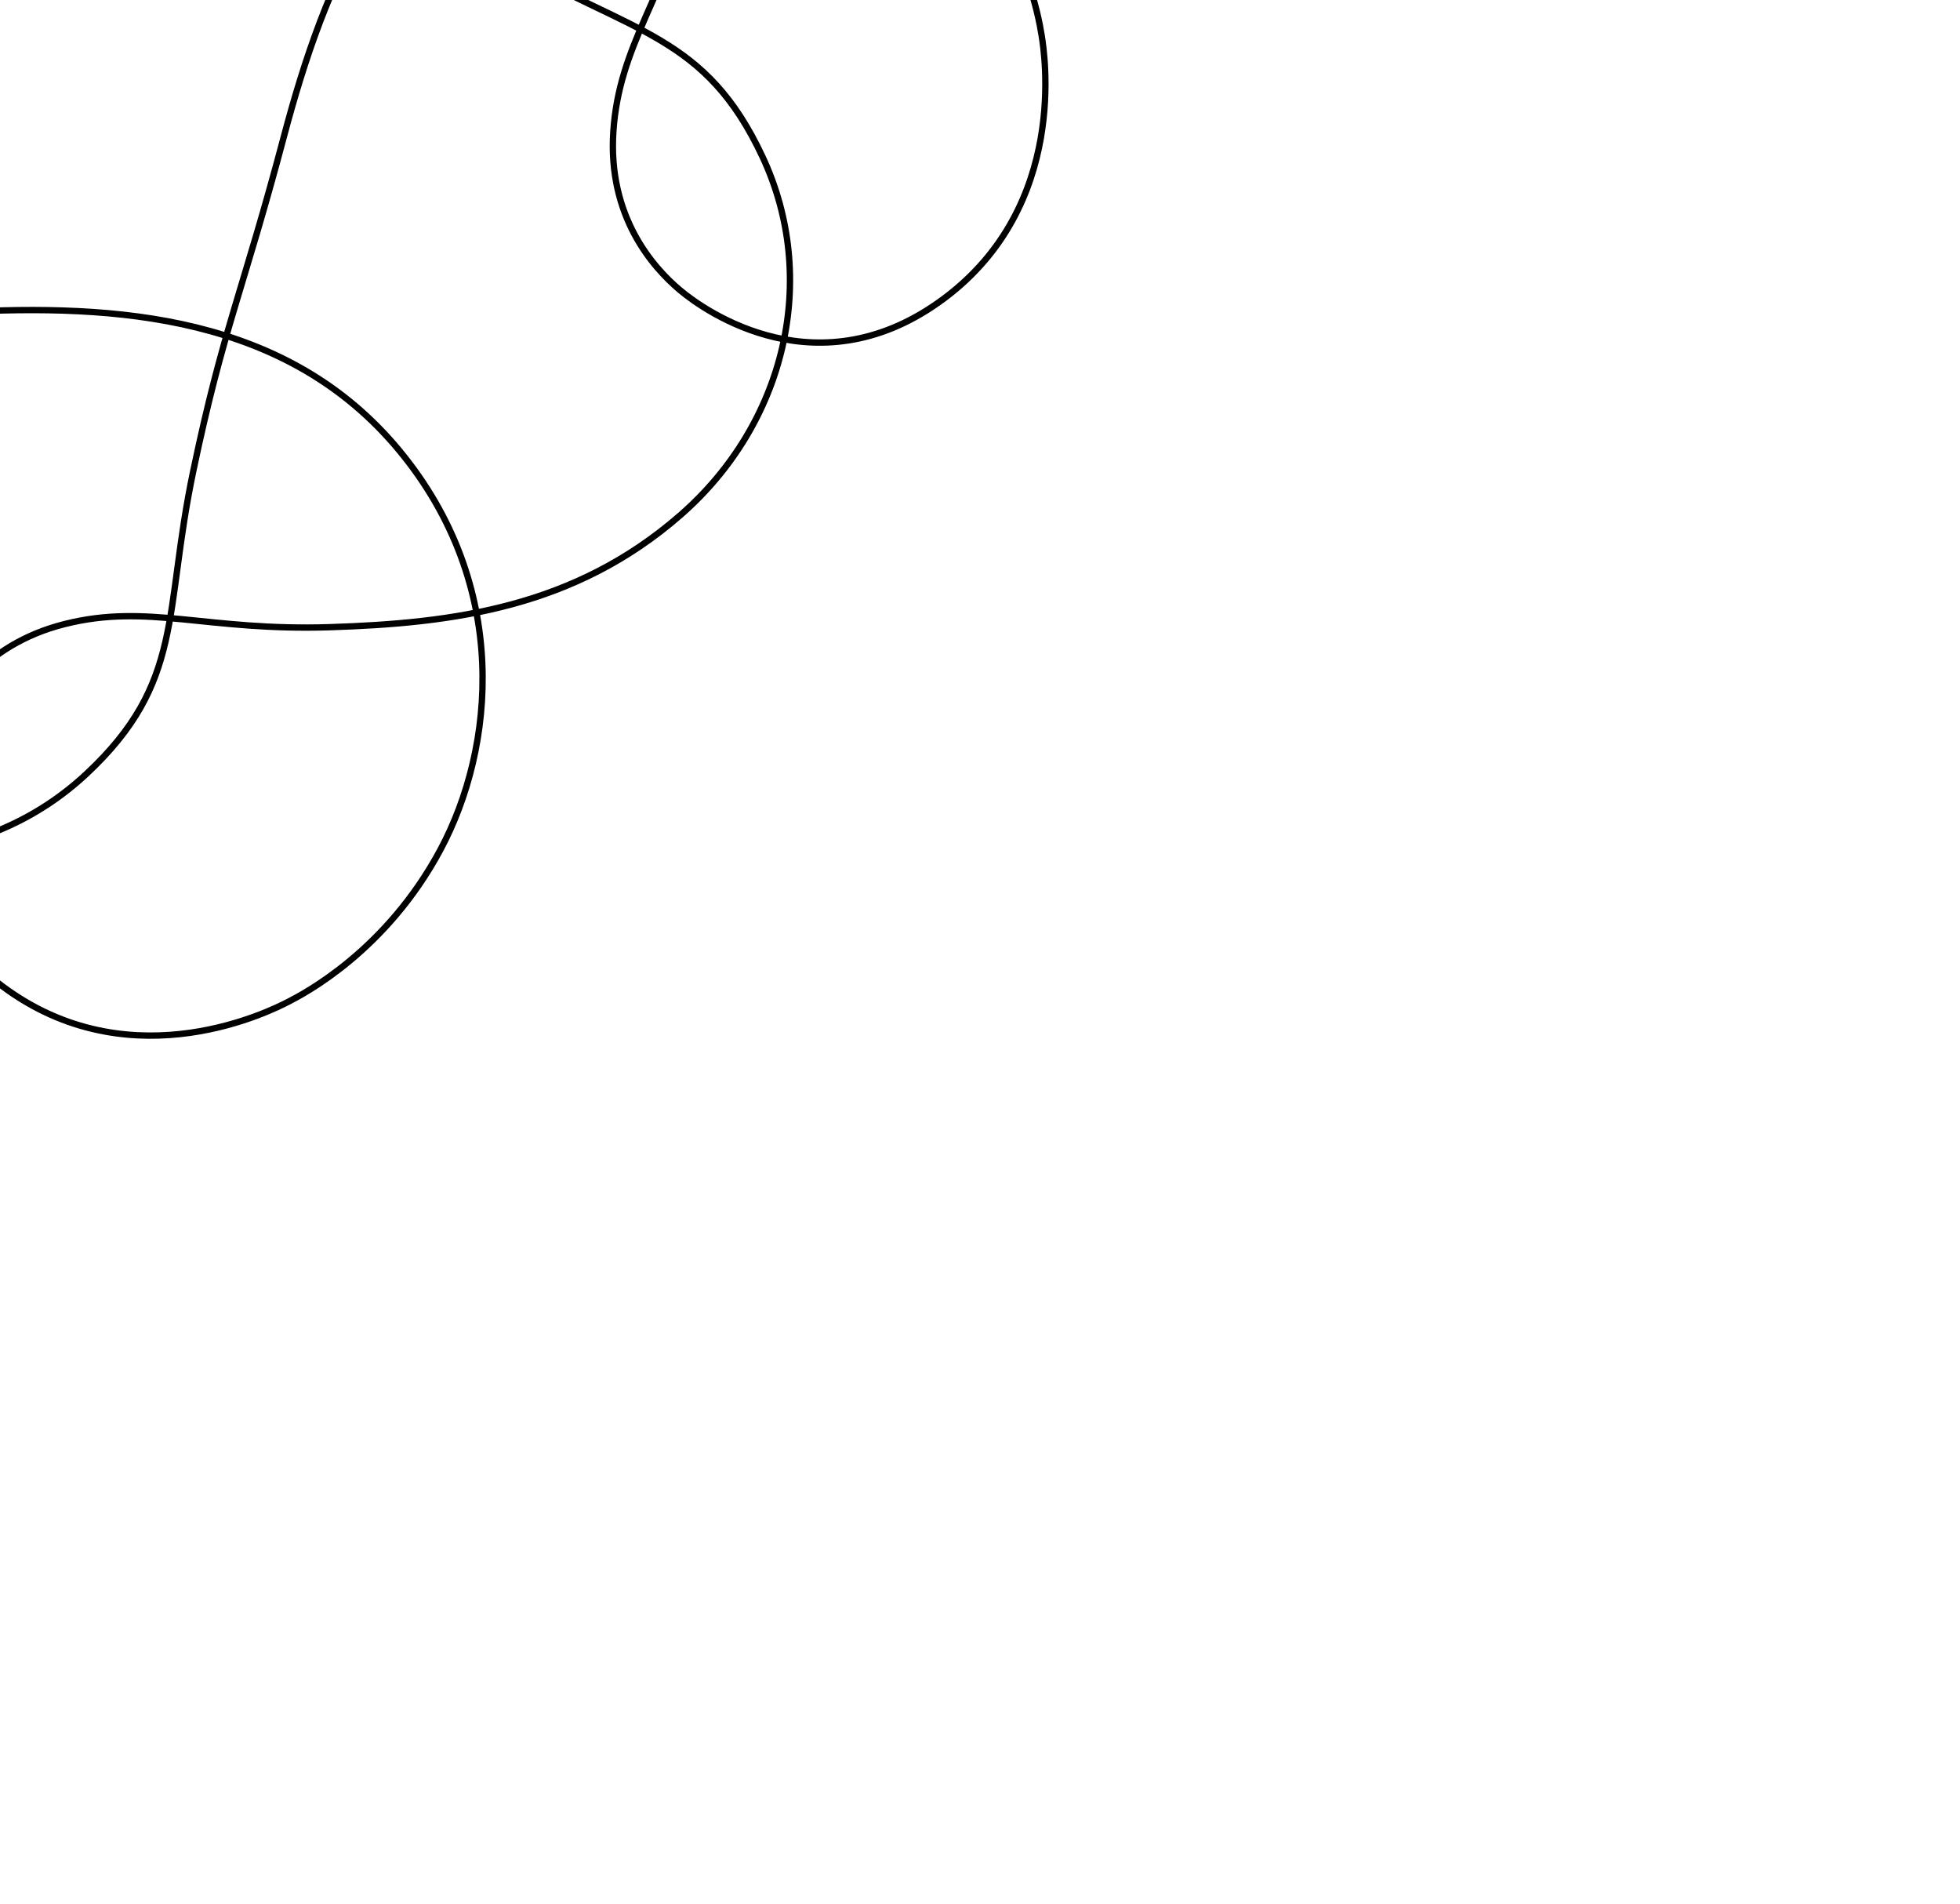
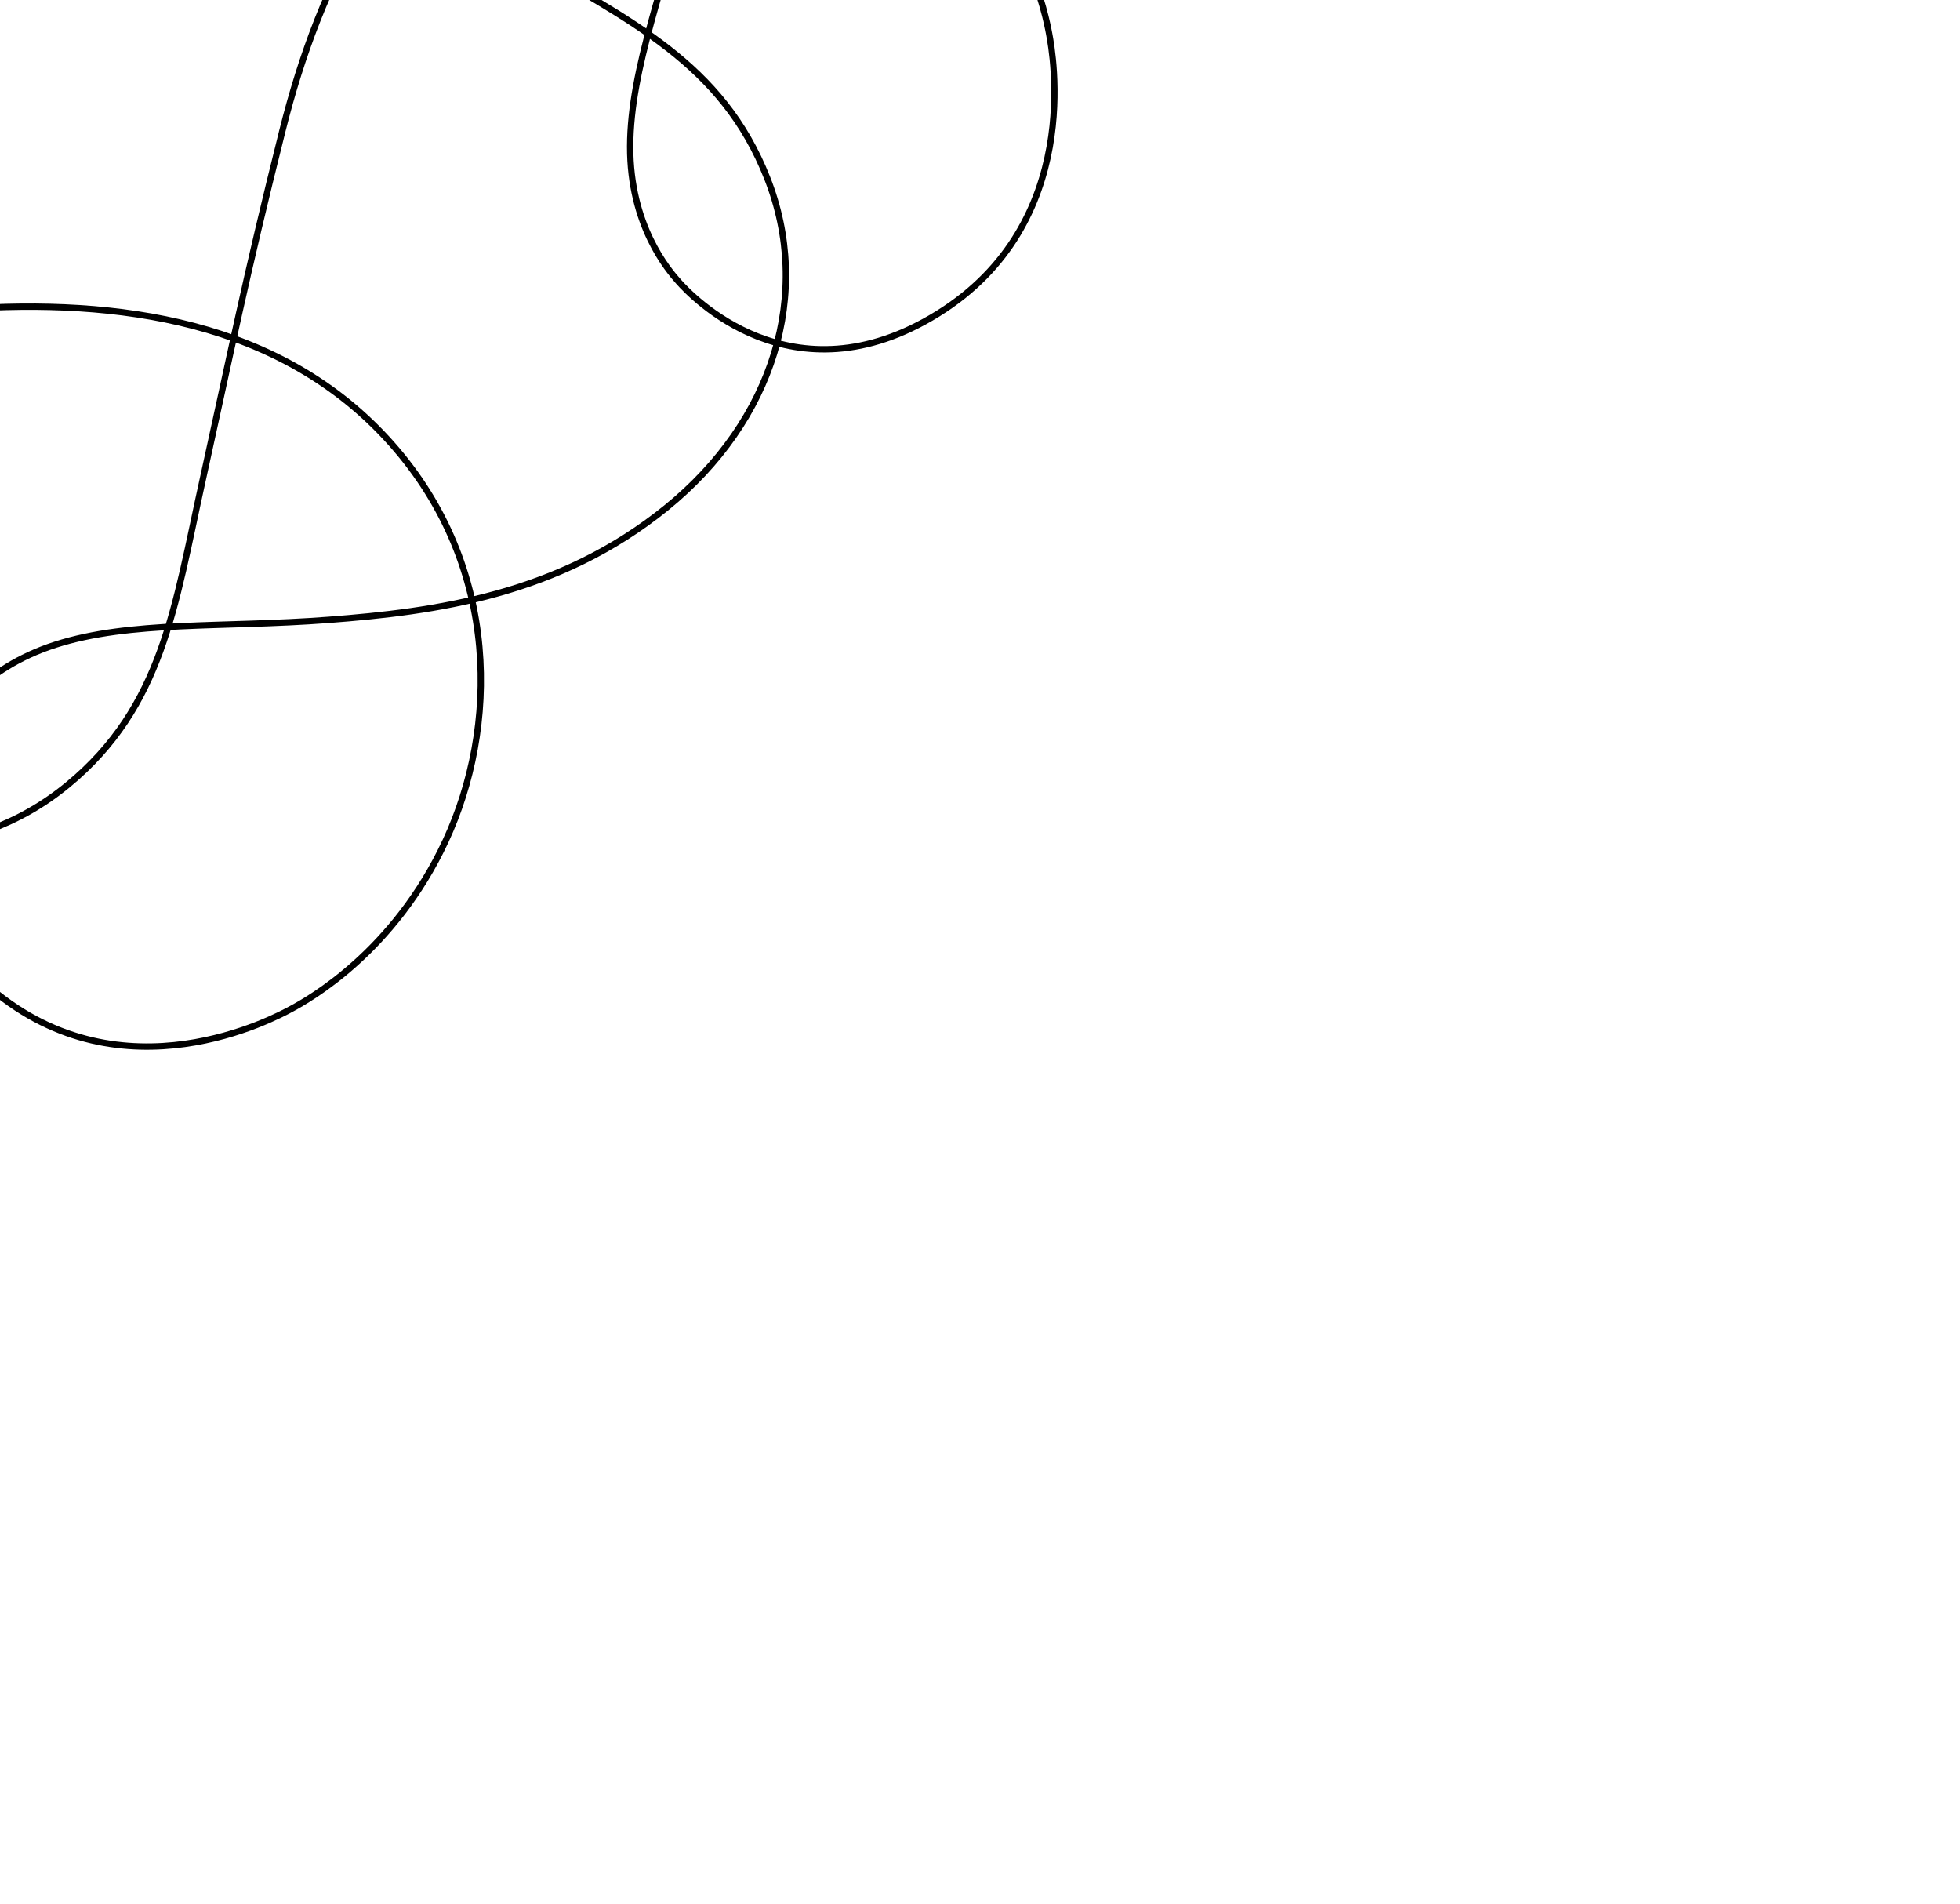
<svg xmlns="http://www.w3.org/2000/svg" width="618" height="600" viewBox="0 0 618 600" id="svg2" version="1.1">
  <defs id="defs26" />
-   <path style="fill:none;stroke:#000000;stroke-width:2;stroke-linejoin:round;stroke-miterlimit:4;stroke-dasharray:none" d="M  -200.392 , -98.789 C  -231.218 , -74.832 -259.099 , -48.428 -268.995 , -5.344 -278.891 , 37.74 -260.608 , 80.876 -223.55 , 101.335 -186.491 , 121.793 -168.114 , 108.795 -122.533 , 103.856 -76.953 , 98.916 -63.657 , 101.211 -13.334 , 98.438 36.989 , 95.665 90.683 , 99.459 125.918 , 142.049 161.152 , 184.639 156.041 , 235.744 138.91 , 267.777 121.779 , 299.809 95.772 , 313.298 90.865 , 315.813 85.958 , 318.328 42.643 , 340.528 2.564 , 312.215 -37.514 , 283.902 -24.79 , 242.098 -20.691 , 232.06 -16.591 , 222.021 -5.803 , 203.285 20.478 , 196.702 46.76 , 190.119 65.033 , 198.971 104.054 , 197.709 143.074 , 196.447 181.15 , 191.474 214.48 , 162.435 247.81 , 133.395 258.374 , 87.751 240.418 , 49.418 222.462 , 11.084 199.956 , 10.798 160.177 , -11.998 120.398 , -34.793 110.99 , -44.464 68.648 , -71.8 26.306 , -99.136 -14.904 , -133.767 -18.375 , -188.933 -21.847 , -244.099 12.327 , -282.44 45.014 , -298.285 77.702 , -314.131 106.67 , -309.757 112.119 , -308.907 117.567 , -308.058 165.658 , -300.557 181.441 , -254.094 197.223 , -207.632 162.357 , -181.29 153.14 , -175.579 143.923 , -169.867 124.183 , -161.05 99.051 , -171.172 73.92 , -181.294 64.339 , -199.197 32.029 , -221.111 -0.281 , -243.025 -34.008 , -261.383 -78.041 , -257.481 -122.075 , -253.578 -157.45 , -222.861 -165.456 , -181.294 -173.461 , -139.727 -155.421 , -126.267 -136.638 , -84.443 -117.855 , -42.619 -115.928 , -29.266 -97.741 , 17.737 -79.553 , 64.741 -66.569 , 116.98 -96.186 , 163.65 -125.803 , 210.321 -175.987 , 221.253 -211.745 , 214.859 -247.503 , 208.465 -268.369 , 187.899 -272.277 , 184.01 -276.186 , 180.12 -310.684 , 145.784 -296.142 , 98.918 -281.6 , 52.052 -237.91 , 51.236 -227.096 , 52.032 -216.281 , 52.829 -195.129 , 57.299 -180.747 , 80.26 -166.365 , 103.221 -169.137 , 123.336 -155.878 , 160.056 -142.62 , 196.777 -126.124 , 231.453 -88.207 , 254.178 -50.289 , 276.903 -3.614 , 272.845 27.294 , 243.922 58.203 , 215 51.52 , 193.506 60.908 , 148.629 70.295 , 103.753 76.586 , 91.818 89.5 , 43.101 102.413 , -5.616 122.614 , -55.51 174.007 , -75.859 225.401 , -96.208 272.425 , -75.555 297.596 , -49.364 322.767 , -23.173 327.559 , 5.729 328.435 , 11.174 329.311 , 16.618 337.038 , 64.673 297.727 , 94.041 258.415 , 123.409 222.589 , 98.389 214.308 , 91.388 206.028 , 84.387 191.542 , 68.338 193.403 , 41.308 195.264 , 14.279 209.33 , -0.365 220.187 , -37.866 231.044 , -75.366 238.081 , -113.115 220.763 , -153.788 203.444 , -194.46 163.298 , -218.612 121.292 , -213.381 79.286 , -208.149 72.059 , -186.832 38.087 , -156.044 4.114 , -125.257 -7.99 , -119.298 -47.073 , -87.476 -86.155 , -55.653 -131.825 , -27.162 -185.364 , -40.908 -238.902 , -54.653 -264.807 , -99.003 -269.776 , -134.986 -274.745 , -170.97 -261.633 , -197.17 -259.142 , -202.089 -256.65 , -207.008 -234.656 , -250.428 -185.59 , -251.08 -136.524 , -251.732 -122.246 , -210.433 -119.662 , -199.902 -117.078 , -189.371 -114.793 , -167.872 -132.186 , -147.099 -149.579 , -126.325 -169.566 , -122.746 -200.392 , -98.789 Z " id="Main" />
+   <path style="fill:none;stroke:#000000;stroke-width:2;stroke-linejoin:round;stroke-miterlimit:4;stroke-dasharray:none" d="M  -198.653 , -97.195 C  -224.29 , -75.417 -252.736 , -48.306 -264.045 , -6.046 -275.353 , 36.214 -261.566 , 75.817 -228.732 , 96.753 -195.898 , 117.688 -164.82 , 111.476 -124.199 , 107.533 -83.578 , 103.589 -60.02 , 100.742 -11.635 , 97.418 36.75 , 94.093 88.713 , 100.774 123.445 , 139.894 158.176 , 179.013 156.869 , 229.844 140.546 , 264.986 124.222 , 300.128 97.356 , 315.033 92.03 , 317.935 86.705 , 320.837 38.826 , 346.802 -2.656 , 311.809 -44.138 , 276.816 -21.027 , 235.602 -18.436 , 231.114 -15.844 , 226.625 -6.13 , 210.805 17.521 , 203.216 41.171 , 195.627 70.042 , 197.946 103.584 , 195.397 137.126 , 192.848 176.074 , 187.635 210.063 , 160.093 244.051 , 132.551 256.176 , 92.407 241.918 , 56.171 227.66 , 19.934 198.866 , 6.692 163.685 , -13.994 128.504 , -34.679 107.772 , -46.223 66.673 , -71.974 25.575 , -97.724 -12.537 , -133.672 -17.641 , -185.735 -22.746 , -237.798 8.189 , -278.153 42.051 , -296.989 75.912 , -315.824 106.409 , -312.091 112.423 , -311.309 118.437 , -310.526 172.434 , -303.39 185.425 , -250.698 198.417 , -198.006 155.495 , -178.247 150.76 , -176.139 146.025 , -174.031 128.867 , -166.942 105.273 , -174.704 81.679 , -182.466 59.685 , -201.311 31.051 , -218.965 2.417 , -236.618 -32.158 , -255.293 -75.844 , -252.99 -119.53 , -250.686 -152.935 , -225.336 -162.699 , -187.639 -172.464 , -149.942 -156.953 , -122.305 -140.649 , -84.891 -124.346 , -47.476 -114.359 , -25.951 -96.245 , 19.038 -78.131 , 64.028 -68.428 , 115.512 -94.9 , 160.632 -121.373 , 205.753 -170.119 , 220.217 -208.585 , 215.552 -247.051 , 210.887 -269.53 , 189.941 -273.935 , 185.773 -278.341 , 181.605 -317.83 , 144.094 -297.369 , 93.829 -276.907 , 43.563 -230.569 , 52.807 -225.499 , 53.885 -220.43 , 54.962 -202.382 , 59.313 -187.856 , 79.461 -173.33 , 99.608 -166.614 , 127.782 -153.825 , 158.895 -141.036 , 190.008 -124.041 , 225.439 -87.344 , 249.253 -50.647 , 273.067 -8.722 , 272.193 21.335 , 247.435 51.393 , 222.677 55.088 , 191.201 63.89 , 151.35 72.692 , 111.498 77.264 , 88.213 89.054 , 41.169 100.844 , -5.875 123.256 , -53.23 171.193 , -74.173 219.131 , -95.116 267.07 , -78.166 295.448 , -51.782 323.825 , -25.398 329.699 , 4.76 330.813 , 10.721 331.927 , 16.683 341.826 , 70.242 295.728 , 98.88 249.629 , 127.519 217.574 , 92.803 214.105 , 88.952 210.637 , 85.1 198.593 , 70.972 198.684 , 46.134 198.775 , 21.296 209.902 , -5.445 217.843 , -38.133 225.784 , -70.821 232.861 , -109.474 217.17 , -150.31 201.479 , -191.146 167.047 , -215.082 128.178 , -212.72 89.309 , -210.358 67.818 , -187.065 37.273 , -159.998 6.728 , -132.931 -10.658 , -116.781 -47.848 , -85.651 -85.038 , -54.522 -131.004 , -29.384 -182.096 , -40.617 -233.188 , -51.851 -262.009 , -93.742 -269.459 , -131.767 -276.909 , -169.792 -263.934 , -197.643 -261.331 , -203.121 -258.729 , -208.599 -235.256 , -257.747 -181.128 , -253.82 -127 , -249.893 -121.472 , -202.966 -120.93 , -197.811 -120.389 , -192.657 -118.949 , -174.148 -133.622 , -154.107 -148.295 , -134.066 -173.015 , -118.972 -198.653 , -97.195 Z " id="Main" />
</svg>
